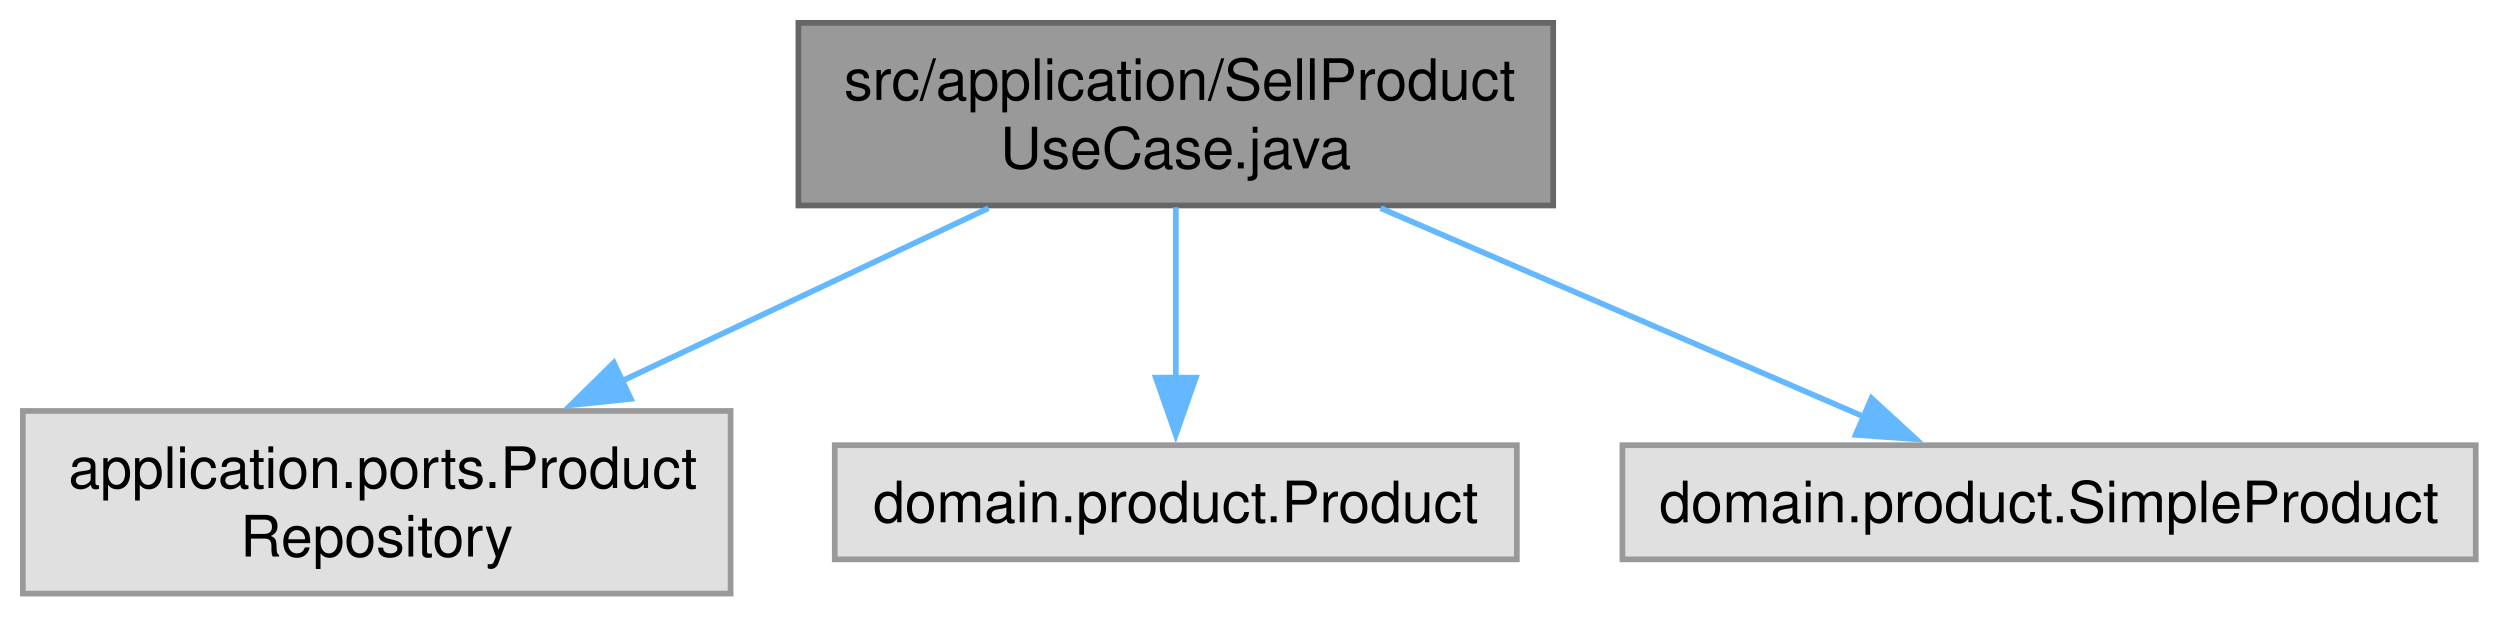
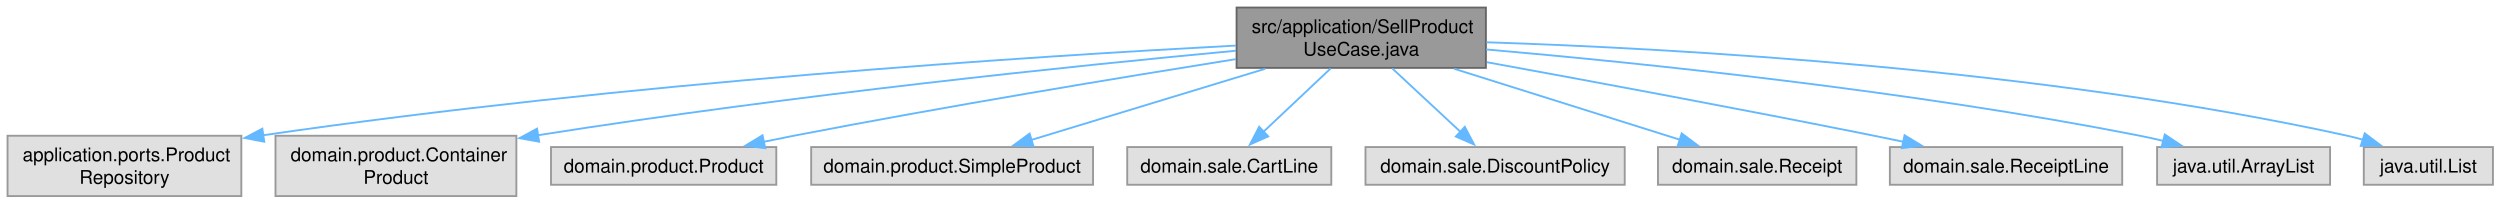
- <svg xmlns="http://www.w3.org/2000/svg" xmlns:xlink="http://www.w3.org/1999/xlink" width="438pt" height="108pt" viewBox="0.00 0.00 438.00 108.00">
+ <svg xmlns="http://www.w3.org/2000/svg" xmlns:xlink="http://www.w3.org/1999/xlink" width="1326pt" height="108pt" viewBox="0.00 0.00 1326.00 108.00">
  <g id="graph0" class="graph" transform="scale(1 1) rotate(0) translate(4 104)">
    <g id="Node000001" class="node">
      <g id="a_Node000001">
        <a xlink:title=" ">
-           <polygon fill="#999999" stroke="#666666" points="268.12,-100 135.88,-100 135.88,-68 268.12,-68 268.12,-100" />
-           <text xml:space="preserve" text-anchor="start" x="143.88" y="-86.5" font-family="Helvetica,sans-Serif" font-size="10.00">src/application/SellProduct</text>
-           <text xml:space="preserve" text-anchor="middle" x="202" y="-74.5" font-family="Helvetica,sans-Serif" font-size="10.00">UseCase.java</text>
+           <polygon fill="#999999" stroke="#666666" points="784.12,-100 651.88,-100 651.88,-68 784.12,-68 784.12,-100" />
+           <text xml:space="preserve" text-anchor="start" x="659.88" y="-86.5" font-family="Helvetica,sans-Serif" font-size="10.00">src/application/SellProduct</text>
+           <text xml:space="preserve" text-anchor="middle" x="718" y="-74.5" font-family="Helvetica,sans-Serif" font-size="10.00">UseCase.java</text>
        </a>
      </g>
    </g>
    <g id="Node000002" class="node">
      <g id="a_Node000002">
        <a xlink:title=" ">
          <polygon fill="#e0e0e0" stroke="#999999" points="124,-32 0,-32 0,0 124,0 124,-32" />
          <text xml:space="preserve" text-anchor="start" x="8" y="-18.5" font-family="Helvetica,sans-Serif" font-size="10.00">application.ports.Product</text>
          <text xml:space="preserve" text-anchor="middle" x="62" y="-6.5" font-family="Helvetica,sans-Serif" font-size="10.00">Repository</text>
        </a>
      </g>
    </g>
    <g id="edge1_Node000001_Node000002" class="edge">
      <g id="a_edge1_Node000001_Node000002">
        <a xlink:title=" ">
-           <path fill="none" stroke="#63b8ff" d="M169.18,-67.53C149.96,-58.46 125.47,-46.92 104.75,-37.15" />
-           <polygon fill="#63b8ff" stroke="#63b8ff" points="106.52,-34.12 95.99,-33.02 103.54,-40.45 106.52,-34.12" />
+           <path fill="none" stroke="#63b8ff" d="M651.46,-79.83C544.66,-74.17 328.25,-60.31 135.46,-32.25" />
+           <polygon fill="#63b8ff" stroke="#63b8ff" points="136.16,-28.82 125.76,-30.82 135.14,-35.74 136.16,-28.82" />
        </a>
      </g>
    </g>
    <g id="Node000003" class="node">
      <g id="a_Node000003">
        <a xlink:title=" ">
-           <polygon fill="#e0e0e0" stroke="#999999" points="261.75,-26 142.25,-26 142.25,-6 261.75,-6 261.75,-26" />
-           <text xml:space="preserve" text-anchor="middle" x="202" y="-12.5" font-family="Helvetica,sans-Serif" font-size="10.00">domain.product.Product</text>
+           <polygon fill="#e0e0e0" stroke="#999999" points="269.88,-32 142.12,-32 142.12,0 269.88,0 269.88,-32" />
+           <text xml:space="preserve" text-anchor="start" x="150.12" y="-18.5" font-family="Helvetica,sans-Serif" font-size="10.00">domain.product.Container</text>
+           <text xml:space="preserve" text-anchor="middle" x="206" y="-6.5" font-family="Helvetica,sans-Serif" font-size="10.00">Product</text>
        </a>
      </g>
    </g>
    <g id="edge2_Node000001_Node000003" class="edge">
      <g id="a_edge2_Node000001_Node000003">
        <a xlink:title=" ">
-           <path fill="none" stroke="#63b8ff" d="M202,-67.69C202,-58.8 202,-47.46 202,-37.77" />
-           <polygon fill="#63b8ff" stroke="#63b8ff" points="205.5,-37.83 202,-27.83 198.5,-37.83 205.5,-37.83" />
+           <path fill="none" stroke="#63b8ff" d="M651.56,-77.1C567.63,-69.24 418.56,-53.93 281.17,-32.26" />
+           <polygon fill="#63b8ff" stroke="#63b8ff" points="281.96,-28.84 271.53,-30.72 280.86,-35.76 281.96,-28.84" />
        </a>
      </g>
    </g>
    <g id="Node000004" class="node">
      <g id="a_Node000004">
        <a xlink:title=" ">
-           <polygon fill="#e0e0e0" stroke="#999999" points="429.75,-26 280.25,-26 280.25,-6 429.75,-6 429.75,-26" />
-           <text xml:space="preserve" text-anchor="middle" x="355" y="-12.5" font-family="Helvetica,sans-Serif" font-size="10.00">domain.product.SimpleProduct</text>
+           <polygon fill="#e0e0e0" stroke="#999999" points="407.75,-26 288.25,-26 288.25,-6 407.75,-6 407.75,-26" />
+           <text xml:space="preserve" text-anchor="middle" x="348" y="-12.5" font-family="Helvetica,sans-Serif" font-size="10.00">domain.product.Product</text>
        </a>
      </g>
    </g>
    <g id="edge3_Node000001_Node000004" class="edge">
      <g id="a_edge3_Node000001_Node000004">
        <a xlink:title=" ">
-           <path fill="none" stroke="#63b8ff" d="M237.87,-67.53C263.57,-56.44 297.88,-41.64 322.72,-30.92" />
-           <polygon fill="#63b8ff" stroke="#63b8ff" points="323.88,-34.23 331.68,-27.06 321.11,-27.81 323.88,-34.23" />
+           <path fill="none" stroke="#63b8ff" d="M651.49,-72.64C590.39,-62.9 497.4,-47.54 417,-32 411.78,-30.99 406.35,-29.89 400.94,-28.77" />
+           <polygon fill="#63b8ff" stroke="#63b8ff" points="401.89,-25.39 391.38,-26.75 400.44,-32.24 401.89,-25.39" />
+         </a>
+       </g>
+     </g>
+     <g id="Node000005" class="node">
+       <g id="a_Node000005">
+         <a xlink:title=" ">
+           <polygon fill="#e0e0e0" stroke="#999999" points="575.75,-26 426.25,-26 426.25,-6 575.75,-6 575.75,-26" />
+           <text xml:space="preserve" text-anchor="middle" x="501" y="-12.5" font-family="Helvetica,sans-Serif" font-size="10.00">domain.product.SimpleProduct</text>
+         </a>
+       </g>
+     </g>
+     <g id="edge4_Node000001_Node000005" class="edge">
+       <g id="a_edge4_Node000001_Node000005">
+         <a xlink:title=" ">
+           <path fill="none" stroke="#63b8ff" d="M667.12,-67.53C629.37,-56.04 578.5,-40.57 543.04,-29.79" />
+           <polygon fill="#63b8ff" stroke="#63b8ff" points="544.14,-26.46 533.55,-26.9 542.1,-33.16 544.14,-26.46" />
+         </a>
+       </g>
+     </g>
+     <g id="Node000006" class="node">
+       <g id="a_Node000006">
+         <a xlink:title=" ">
+           <polygon fill="#e0e0e0" stroke="#999999" points="702.12,-26 593.88,-26 593.88,-6 702.12,-6 702.12,-26" />
+           <text xml:space="preserve" text-anchor="middle" x="648" y="-12.5" font-family="Helvetica,sans-Serif" font-size="10.00">domain.sale.CartLine</text>
+         </a>
+       </g>
+     </g>
+     <g id="edge5_Node000001_Node000006" class="edge">
+       <g id="a_edge5_Node000001_Node000006">
+         <a xlink:title=" ">
+           <path fill="none" stroke="#63b8ff" d="M701.76,-67.69C691.06,-57.6 677.02,-44.36 665.98,-33.95" />
+           <polygon fill="#63b8ff" stroke="#63b8ff" points="668.66,-31.67 658.98,-27.35 663.86,-36.76 668.66,-31.67" />
+         </a>
+       </g>
+     </g>
+     <g id="Node000007" class="node">
+       <g id="a_Node000007">
+         <a xlink:title=" ">
+           <polygon fill="#e0e0e0" stroke="#999999" points="857.75,-26 720.25,-26 720.25,-6 857.75,-6 857.75,-26" />
+           <text xml:space="preserve" text-anchor="middle" x="789" y="-12.5" font-family="Helvetica,sans-Serif" font-size="10.00">domain.sale.DiscountPolicy</text>
+         </a>
+       </g>
+     </g>
+     <g id="edge6_Node000001_Node000007" class="edge">
+       <g id="a_edge6_Node000001_Node000007">
+         <a xlink:title=" ">
+           <path fill="none" stroke="#63b8ff" d="M734.47,-67.69C745.33,-57.6 759.56,-44.36 770.77,-33.95" />
+           <polygon fill="#63b8ff" stroke="#63b8ff" points="772.93,-36.72 777.87,-27.35 768.16,-31.59 772.93,-36.72" />
+         </a>
+       </g>
+     </g>
+     <g id="Node000008" class="node">
+       <g id="a_Node000008">
+         <a xlink:title=" ">
+           <polygon fill="#e0e0e0" stroke="#999999" points="980.62,-26 875.38,-26 875.38,-6 980.62,-6 980.62,-26" />
+           <text xml:space="preserve" text-anchor="middle" x="928" y="-12.5" font-family="Helvetica,sans-Serif" font-size="10.00">domain.sale.Receipt</text>
+         </a>
+       </g>
+     </g>
+     <g id="edge7_Node000001_Node000008" class="edge">
+       <g id="a_edge7_Node000001_Node000008">
+         <a xlink:title=" ">
+           <path fill="none" stroke="#63b8ff" d="M767.24,-67.53C803.77,-56.04 853,-40.57 887.32,-29.79" />
+           <polygon fill="#63b8ff" stroke="#63b8ff" points="887.97,-33.25 896.46,-26.91 885.87,-26.57 887.97,-33.25" />
+         </a>
+       </g>
+     </g>
+     <g id="Node000009" class="node">
+       <g id="a_Node000009">
+         <a xlink:title=" ">
+           <polygon fill="#e0e0e0" stroke="#999999" points="1121.62,-26 998.38,-26 998.38,-6 1121.62,-6 1121.62,-26" />
+           <text xml:space="preserve" text-anchor="middle" x="1060" y="-12.5" font-family="Helvetica,sans-Serif" font-size="10.00">domain.sale.ReceiptLine</text>
+         </a>
+       </g>
+     </g>
+     <g id="edge8_Node000001_Node000009" class="edge">
+       <g id="a_edge8_Node000001_Node000009">
+         <a xlink:title=" ">
+           <path fill="none" stroke="#63b8ff" d="M784.6,-71.01C839.73,-60.96 920.05,-46.05 990,-32 995.14,-30.97 1000.48,-29.87 1005.82,-28.75" />
+           <polygon fill="#63b8ff" stroke="#63b8ff" points="1006.18,-32.26 1015.24,-26.77 1004.73,-25.41 1006.18,-32.26" />
+         </a>
+       </g>
+     </g>
+     <g id="Node000010" class="node">
+       <g id="a_Node000010">
+         <a xlink:title=" ">
+           <polygon fill="#e0e0e0" stroke="#999999" points="1231.88,-26 1140.12,-26 1140.12,-6 1231.88,-6 1231.88,-26" />
+           <text xml:space="preserve" text-anchor="middle" x="1186" y="-12.5" font-family="Helvetica,sans-Serif" font-size="10.00">java.util.ArrayList</text>
+         </a>
+       </g>
+     </g>
+     <g id="edge9_Node000001_Node000010" class="edge">
+       <g id="a_edge9_Node000001_Node000010">
+         <a xlink:title=" ">
+           <path fill="none" stroke="#63b8ff" d="M784.27,-77.77C866.24,-70.62 1009.79,-55.88 1131,-32 1135.08,-31.2 1139.29,-30.25 1143.5,-29.24" />
+           <polygon fill="#63b8ff" stroke="#63b8ff" points="1144.2,-32.67 1153.02,-26.8 1142.46,-25.89 1144.2,-32.67" />
+         </a>
+       </g>
+     </g>
+     <g id="Node000011" class="node">
+       <g id="a_Node000011">
+         <a xlink:title=" ">
+           <polygon fill="#e0e0e0" stroke="#999999" points="1318.25,-26 1249.75,-26 1249.75,-6 1318.25,-6 1318.25,-26" />
+           <text xml:space="preserve" text-anchor="middle" x="1284" y="-12.5" font-family="Helvetica,sans-Serif" font-size="10.00">java.util.List</text>
+         </a>
+       </g>
+     </g>
+     <g id="edge10_Node000001_Node000011" class="edge">
+       <g id="a_edge10_Node000001_Node000011">
+         <a xlink:title=" ">
+           <path fill="none" stroke="#63b8ff" d="M784.42,-81.58C884.52,-78.3 1079.5,-67.51 1241,-32 1243.77,-31.39 1246.61,-30.66 1249.44,-29.85" />
+           <polygon fill="#63b8ff" stroke="#63b8ff" points="1250.27,-33.26 1258.74,-26.9 1248.15,-26.59 1250.27,-33.26" />
        </a>
      </g>
    </g>
  </g>
</svg>
